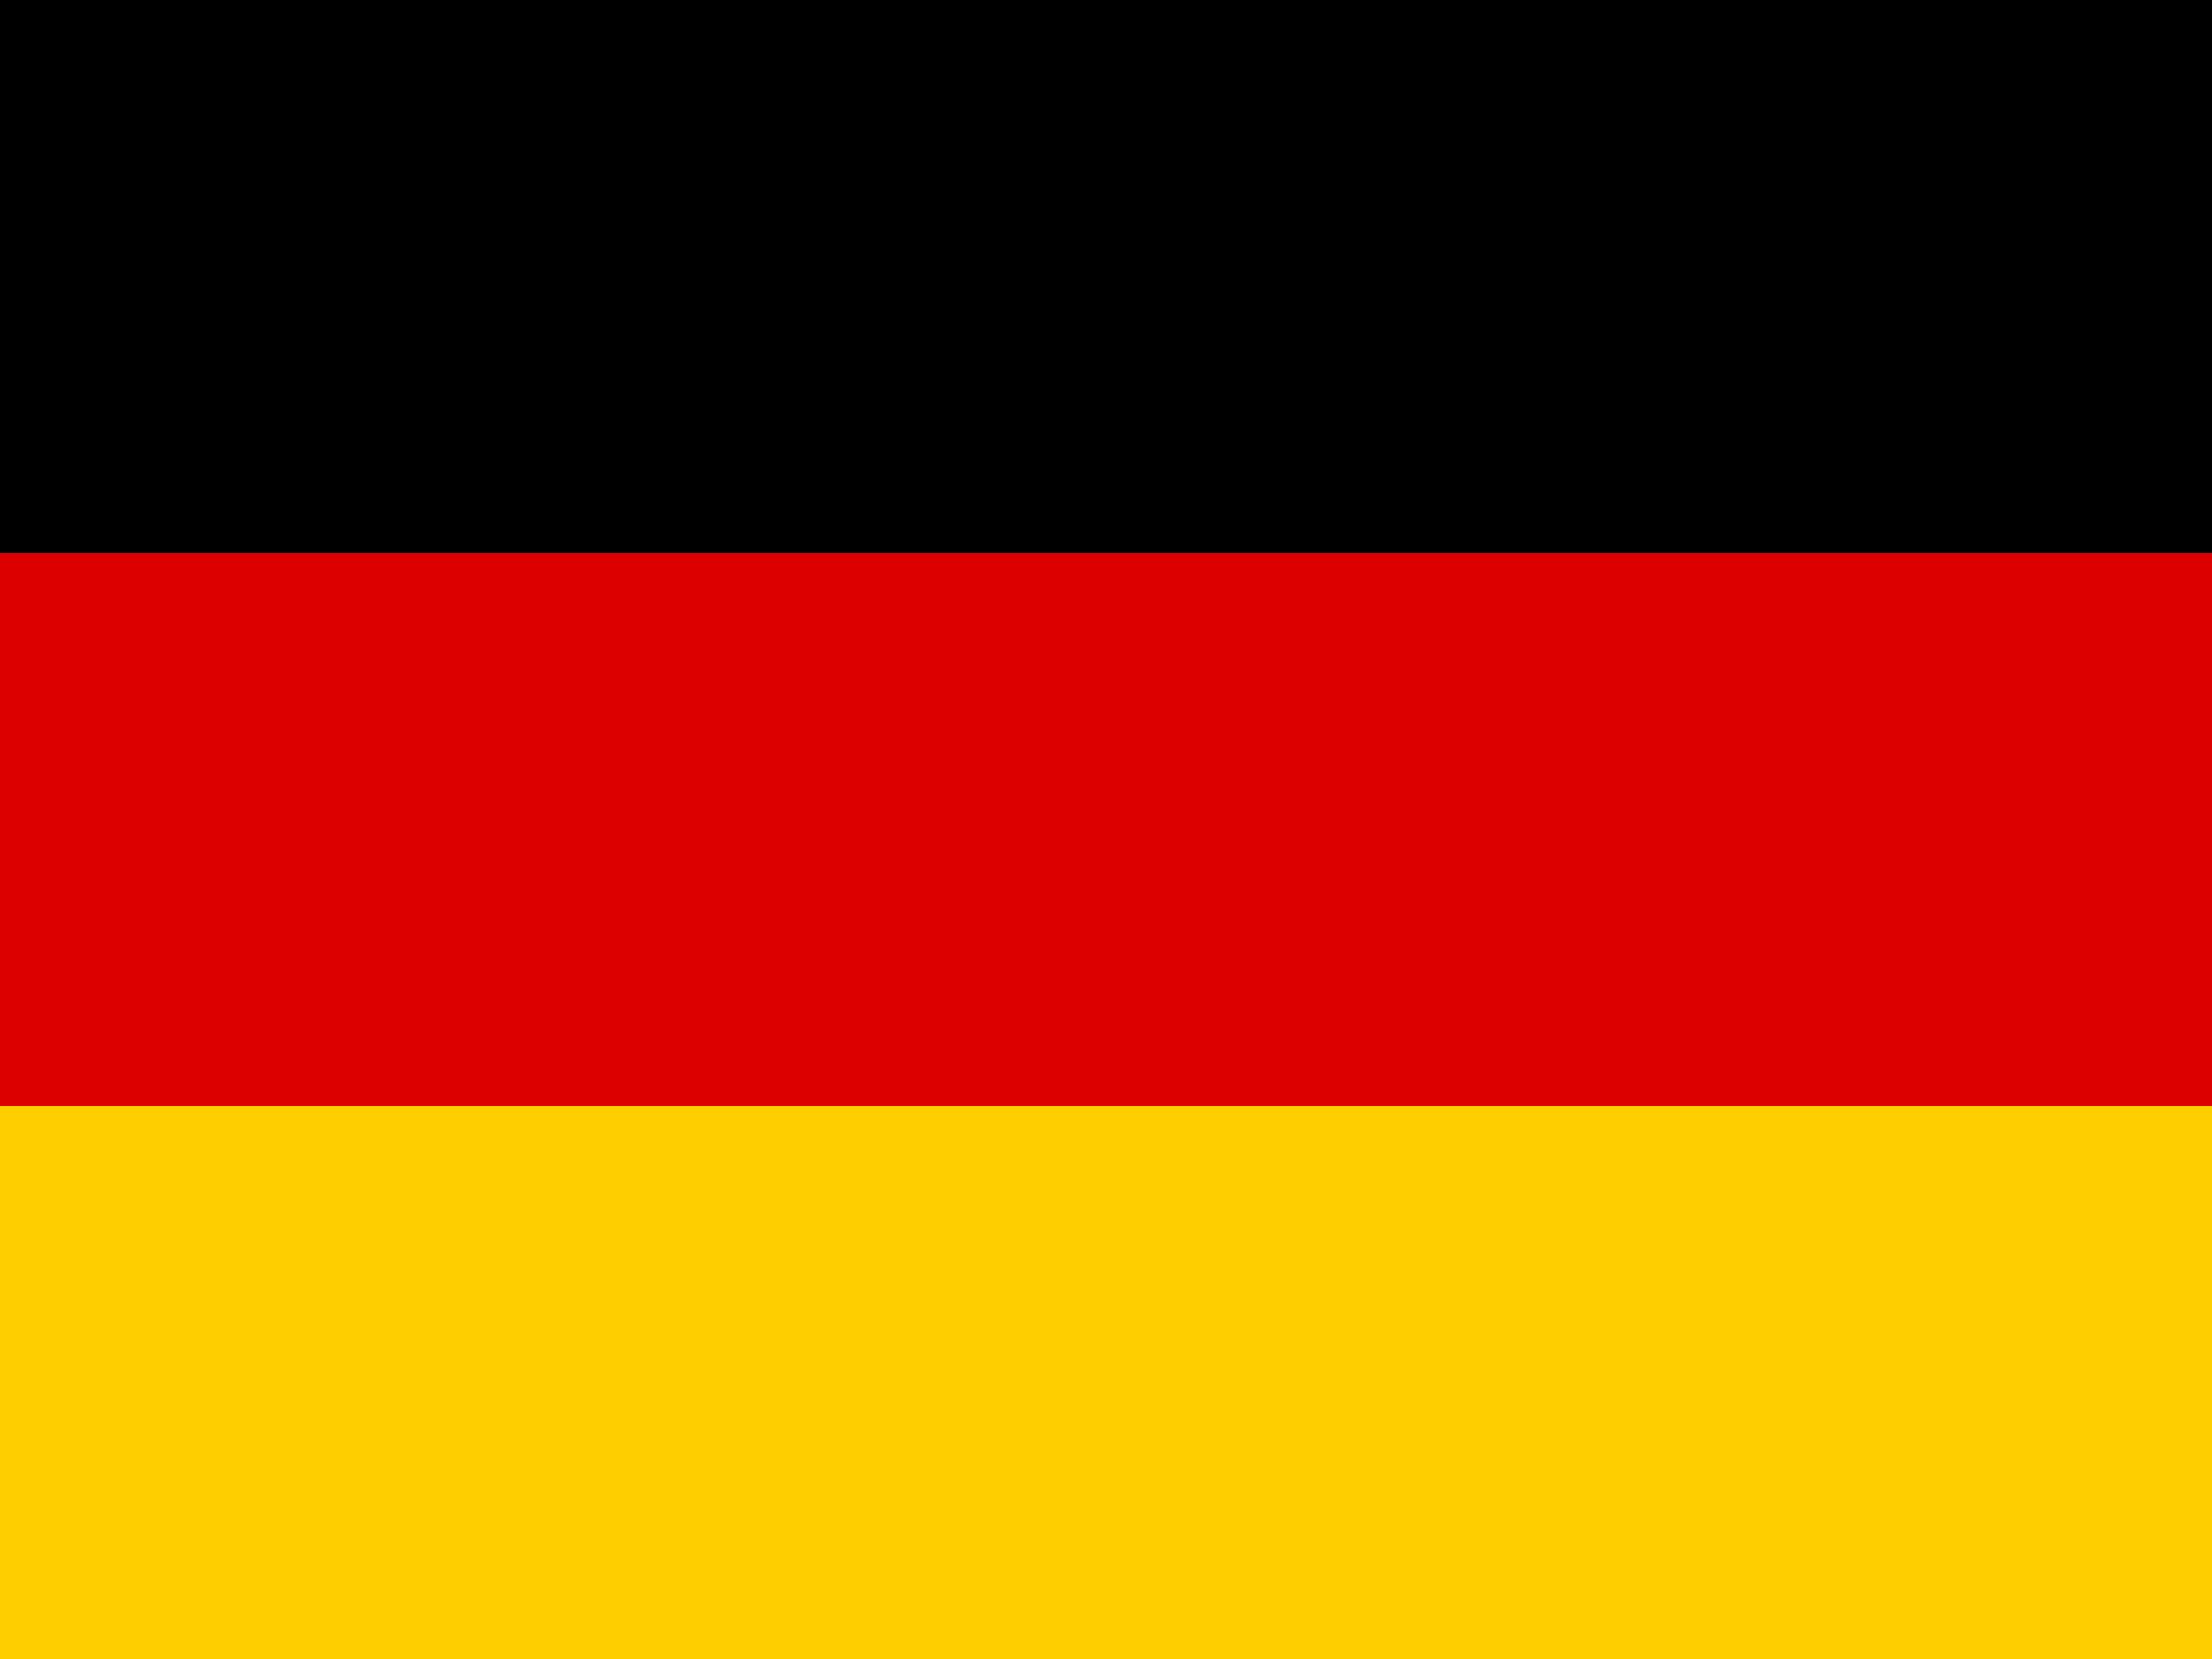
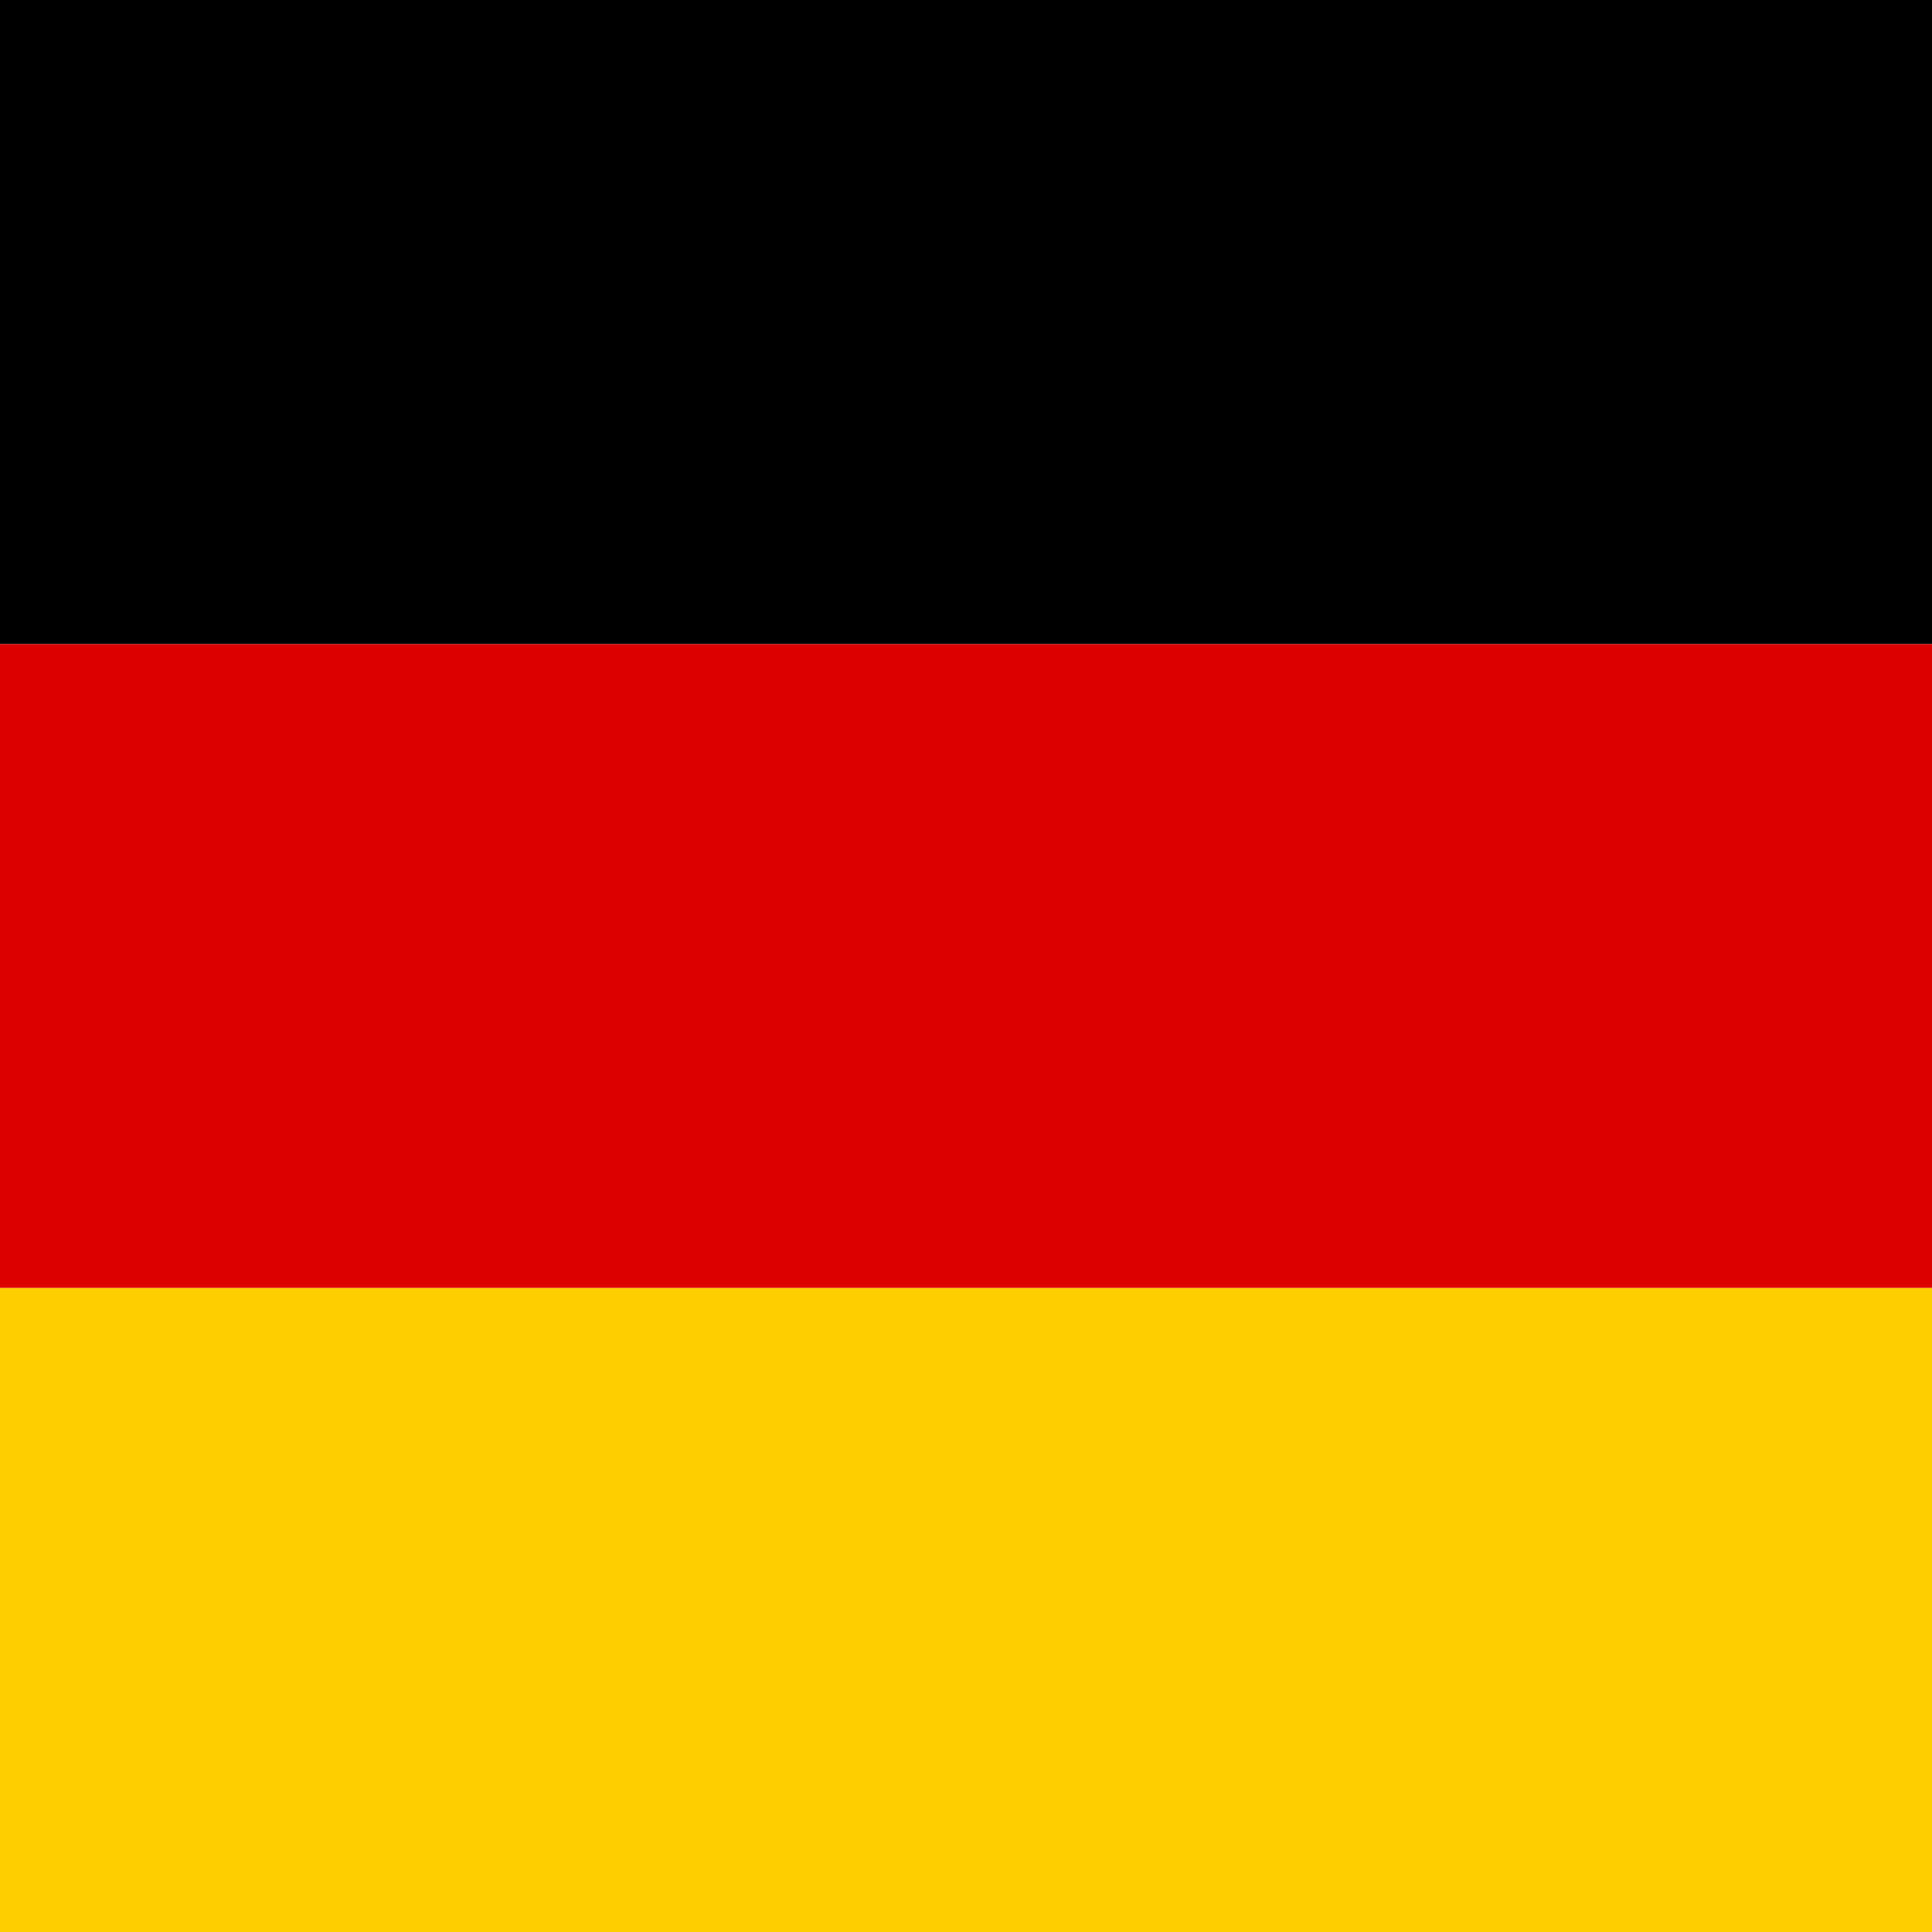
- <svg xmlns="http://www.w3.org/2000/svg" height="480" width="640" id="flag-icon-css-de">
-   <path fill="#ffce00" d="M0 320h640v160.002H0z" />
-   <path d="M0 0h640v160H0z" />
-   <path fill="#d00" d="M0 160h640v160H0z" />
+ <svg xmlns="http://www.w3.org/2000/svg" id="flag-icon-css-de" viewBox="0 0 512 512">
+   <path fill="#ffce00" d="M0 341.3h512V512H0z" />
+   <path d="M0 0h512v170.7H0z" />
+   <path fill="#d00" d="M0 170.7h512v170.6H0z" />
</svg>
